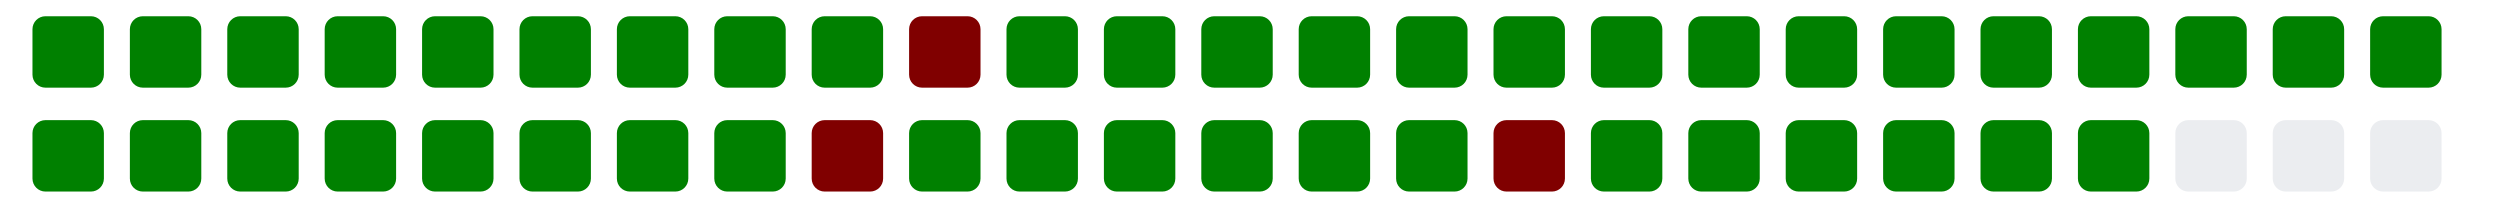
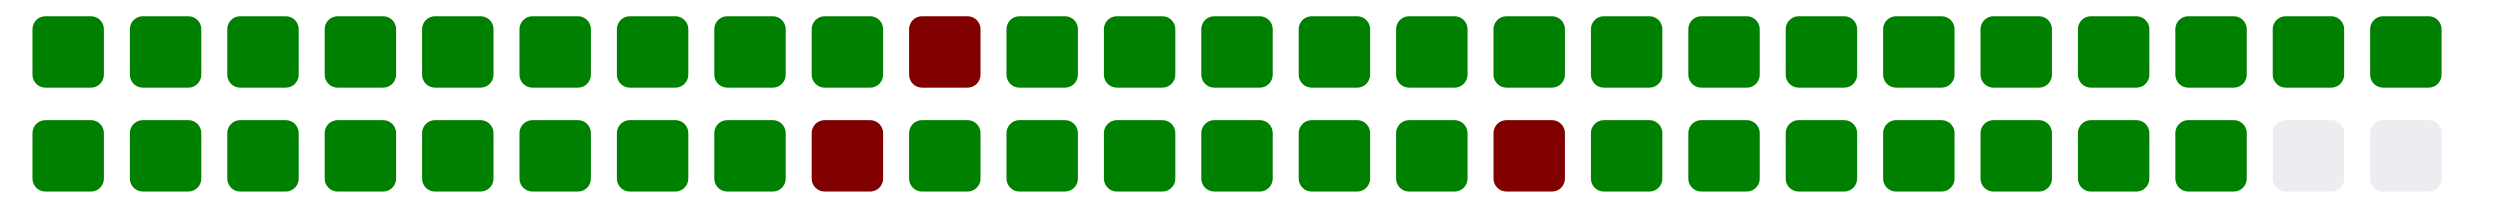
<svg xmlns="http://www.w3.org/2000/svg" viewBox="0 0 385 11" width="385" height="32">
  <g>
    <rect class="day" x="5" y="-8" width="11" height="11" fill="#008000" rx="2" ry="2" />
    <rect class="day" x="5" y="8" width="11" height="11" fill="#008000" rx="2" ry="2" />
    <rect class="day" x="20" y="-8" width="11" height="11" fill="#008000" rx="2" ry="2" />
    <rect class="day" x="20" y="8" width="11" height="11" fill="#008000" rx="2" ry="2" />
    <rect class="day" x="35" y="-8" width="11" height="11" fill="#008000" rx="2" ry="2" />
    <rect class="day" x="35" y="8" width="11" height="11" fill="#008000" rx="2" ry="2" />
    <rect class="day" x="50" y="-8" width="11" height="11" fill="#008000" rx="2" ry="2" />
    <rect class="day" x="50" y="8" width="11" height="11" fill="#008000" rx="2" ry="2" />
    <rect class="day" x="65" y="-8" width="11" height="11" fill="#008000" rx="2" ry="2" />
    <rect class="day" x="65" y="8" width="11" height="11" fill="#008000" rx="2" ry="2" />
    <rect class="day" x="80" y="-8" width="11" height="11" fill="#008000" rx="2" ry="2" />
    <rect class="day" x="80" y="8" width="11" height="11" fill="#008000" rx="2" ry="2" />
    <rect class="day" x="95" y="-8" width="11" height="11" fill="#008000" rx="2" ry="2" />
    <rect class="day" x="95" y="8" width="11" height="11" fill="#008000" rx="2" ry="2" />
    <rect class="day" x="110" y="-8" width="11" height="11" fill="#008000" rx="2" ry="2" />
    <rect class="day" x="110" y="8" width="11" height="11" fill="#008000" rx="2" ry="2" />
    <rect class="day" x="125" y="-8" width="11" height="11" fill="#008000" rx="2" ry="2" />
    <rect class="day" x="125" y="8" width="11" height="11" fill="#800000" rx="2" ry="2" />
    <rect class="day" x="140" y="-8" width="11" height="11" fill="#800000" rx="2" ry="2" />
    <rect class="day" x="140" y="8" width="11" height="11" fill="#008000" rx="2" ry="2" />
    <rect class="day" x="155" y="-8" width="11" height="11" fill="#008000" rx="2" ry="2" />
    <rect class="day" x="155" y="8" width="11" height="11" fill="#008000" rx="2" ry="2" />
    <rect class="day" x="170" y="-8" width="11" height="11" fill="#008000" rx="2" ry="2" />
    <rect class="day" x="170" y="8" width="11" height="11" fill="#008000" rx="2" ry="2" />
    <rect class="day" x="185" y="-8" width="11" height="11" fill="#008000" rx="2" ry="2" />
    <rect class="day" x="185" y="8" width="11" height="11" fill="#008000" rx="2" ry="2" />
    <rect class="day" x="200" y="-8" width="11" height="11" fill="#008000" rx="2" ry="2" />
    <rect class="day" x="200" y="8" width="11" height="11" fill="#008000" rx="2" ry="2" />
    <rect class="day" x="215" y="-8" width="11" height="11" fill="#008000" rx="2" ry="2" />
    <rect class="day" x="215" y="8" width="11" height="11" fill="#008000" rx="2" ry="2" />
    <rect class="day" x="230" y="-8" width="11" height="11" fill="#008000" rx="2" ry="2" />
    <rect class="day" x="230" y="8" width="11" height="11" fill="#800000" rx="2" ry="2" />
    <rect class="day" x="245" y="-8" width="11" height="11" fill="#008000" rx="2" ry="2" />
    <rect class="day" x="245" y="8" width="11" height="11" fill="#008000" rx="2" ry="2" />
    <rect class="day" x="260" y="-8" width="11" height="11" fill="#008000" rx="2" ry="2" />
    <rect class="day" x="260" y="8" width="11" height="11" fill="#008000" rx="2" ry="2" />
    <rect class="day" x="275" y="-8" width="11" height="11" fill="#008000" rx="2" ry="2" />
    <rect class="day" x="275" y="8" width="11" height="11" fill="#008000" rx="2" ry="2" />
    <rect class="day" x="290" y="-8" width="11" height="11" fill="#008000" rx="2" ry="2" />
    <rect class="day" x="290" y="8" width="11" height="11" fill="#008000" rx="2" ry="2" />
    <rect class="day" x="305" y="-8" width="11" height="11" fill="#008000" rx="2" ry="2" />
    <rect class="day" x="305" y="8" width="11" height="11" fill="#008000" rx="2" ry="2" />
    <rect class="day" x="320" y="-8" width="11" height="11" fill="#008000" rx="2" ry="2" />
    <rect class="day" x="320" y="8" width="11" height="11" fill="#008000" rx="2" ry="2" />
    <rect class="day" x="335" y="-8" width="11" height="11" fill="#008000" rx="2" ry="2" />
-     <rect class="day" x="335" y="8" width="11" height="11" fill="#ebedf0" rx="2" ry="2" />
+     <rect class="day" x="335" y="8" width="11" height="11" fill="#008000" rx="2" ry="2" />
    <rect class="day" x="350" y="-8" width="11" height="11" fill="#008000" rx="2" ry="2" />
    <rect class="day" x="350" y="8" width="11" height="11" fill="#ebedf0" rx="2" ry="2" />
    <rect class="day" x="365" y="-8" width="11" height="11" fill="#008000" rx="2" ry="2" />
    <rect class="day" x="365" y="8" width="11" height="11" fill="#ebedf0" rx="2" ry="2" />
  </g>
</svg>
